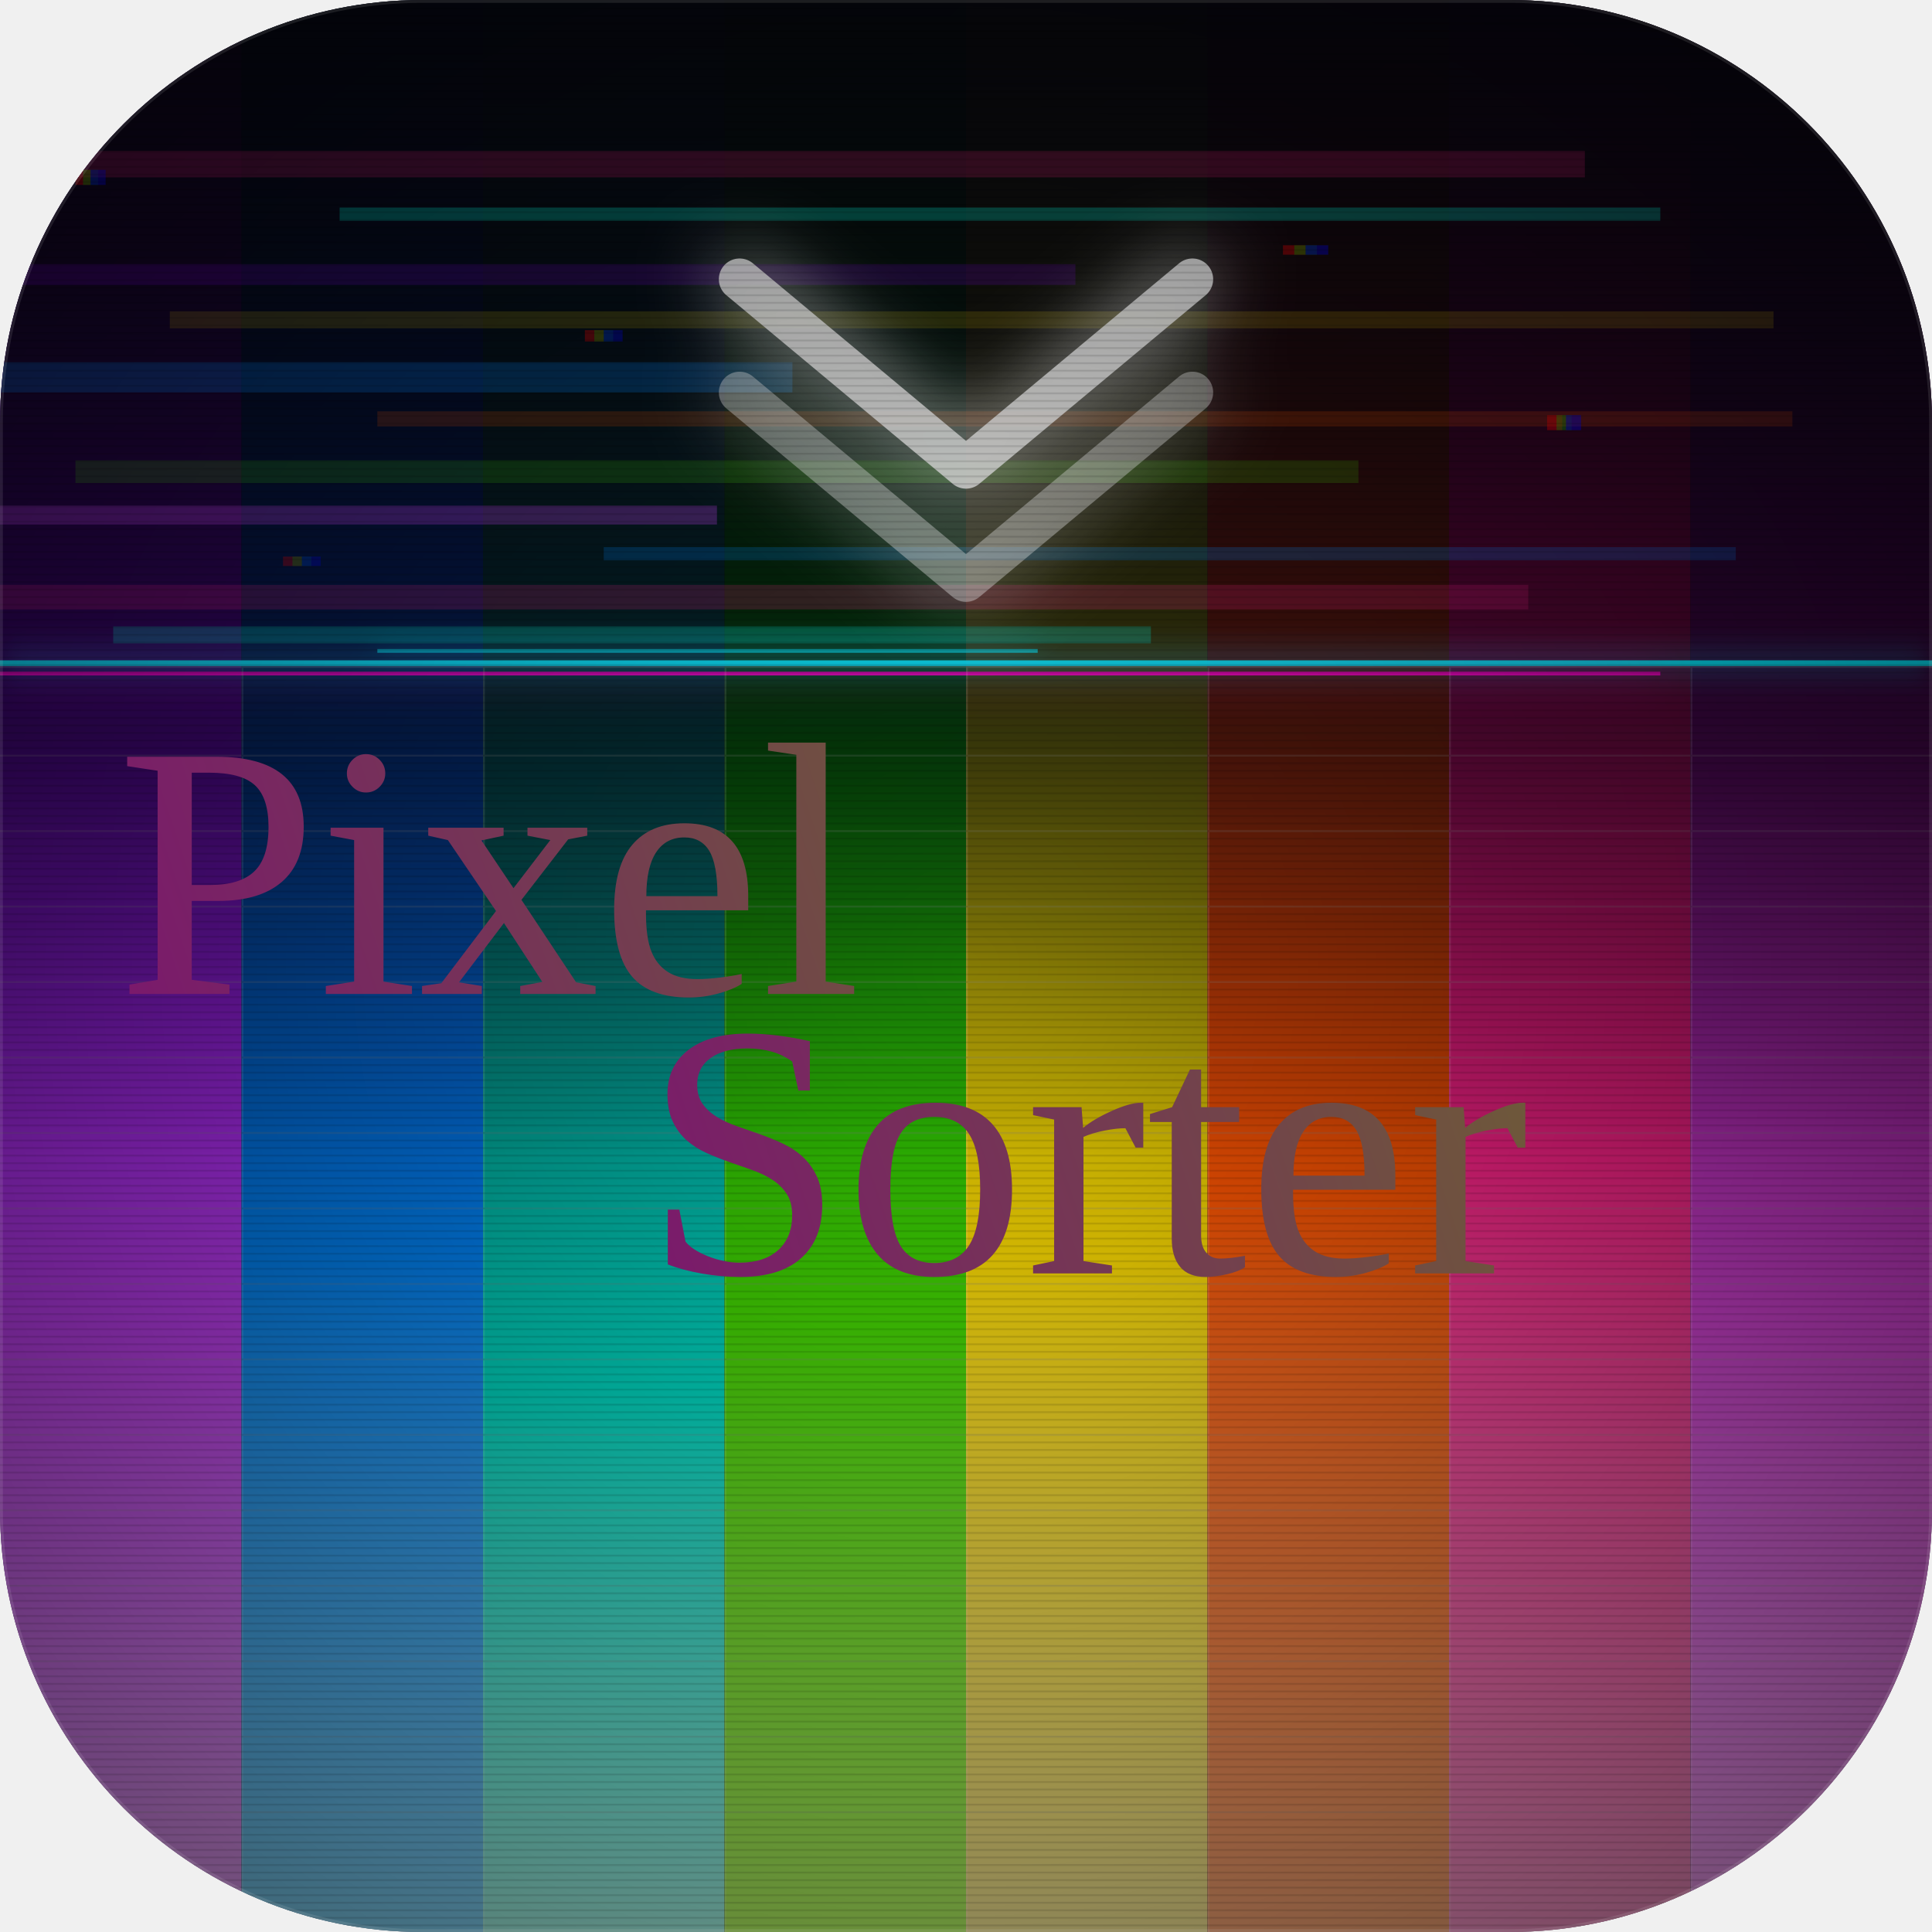
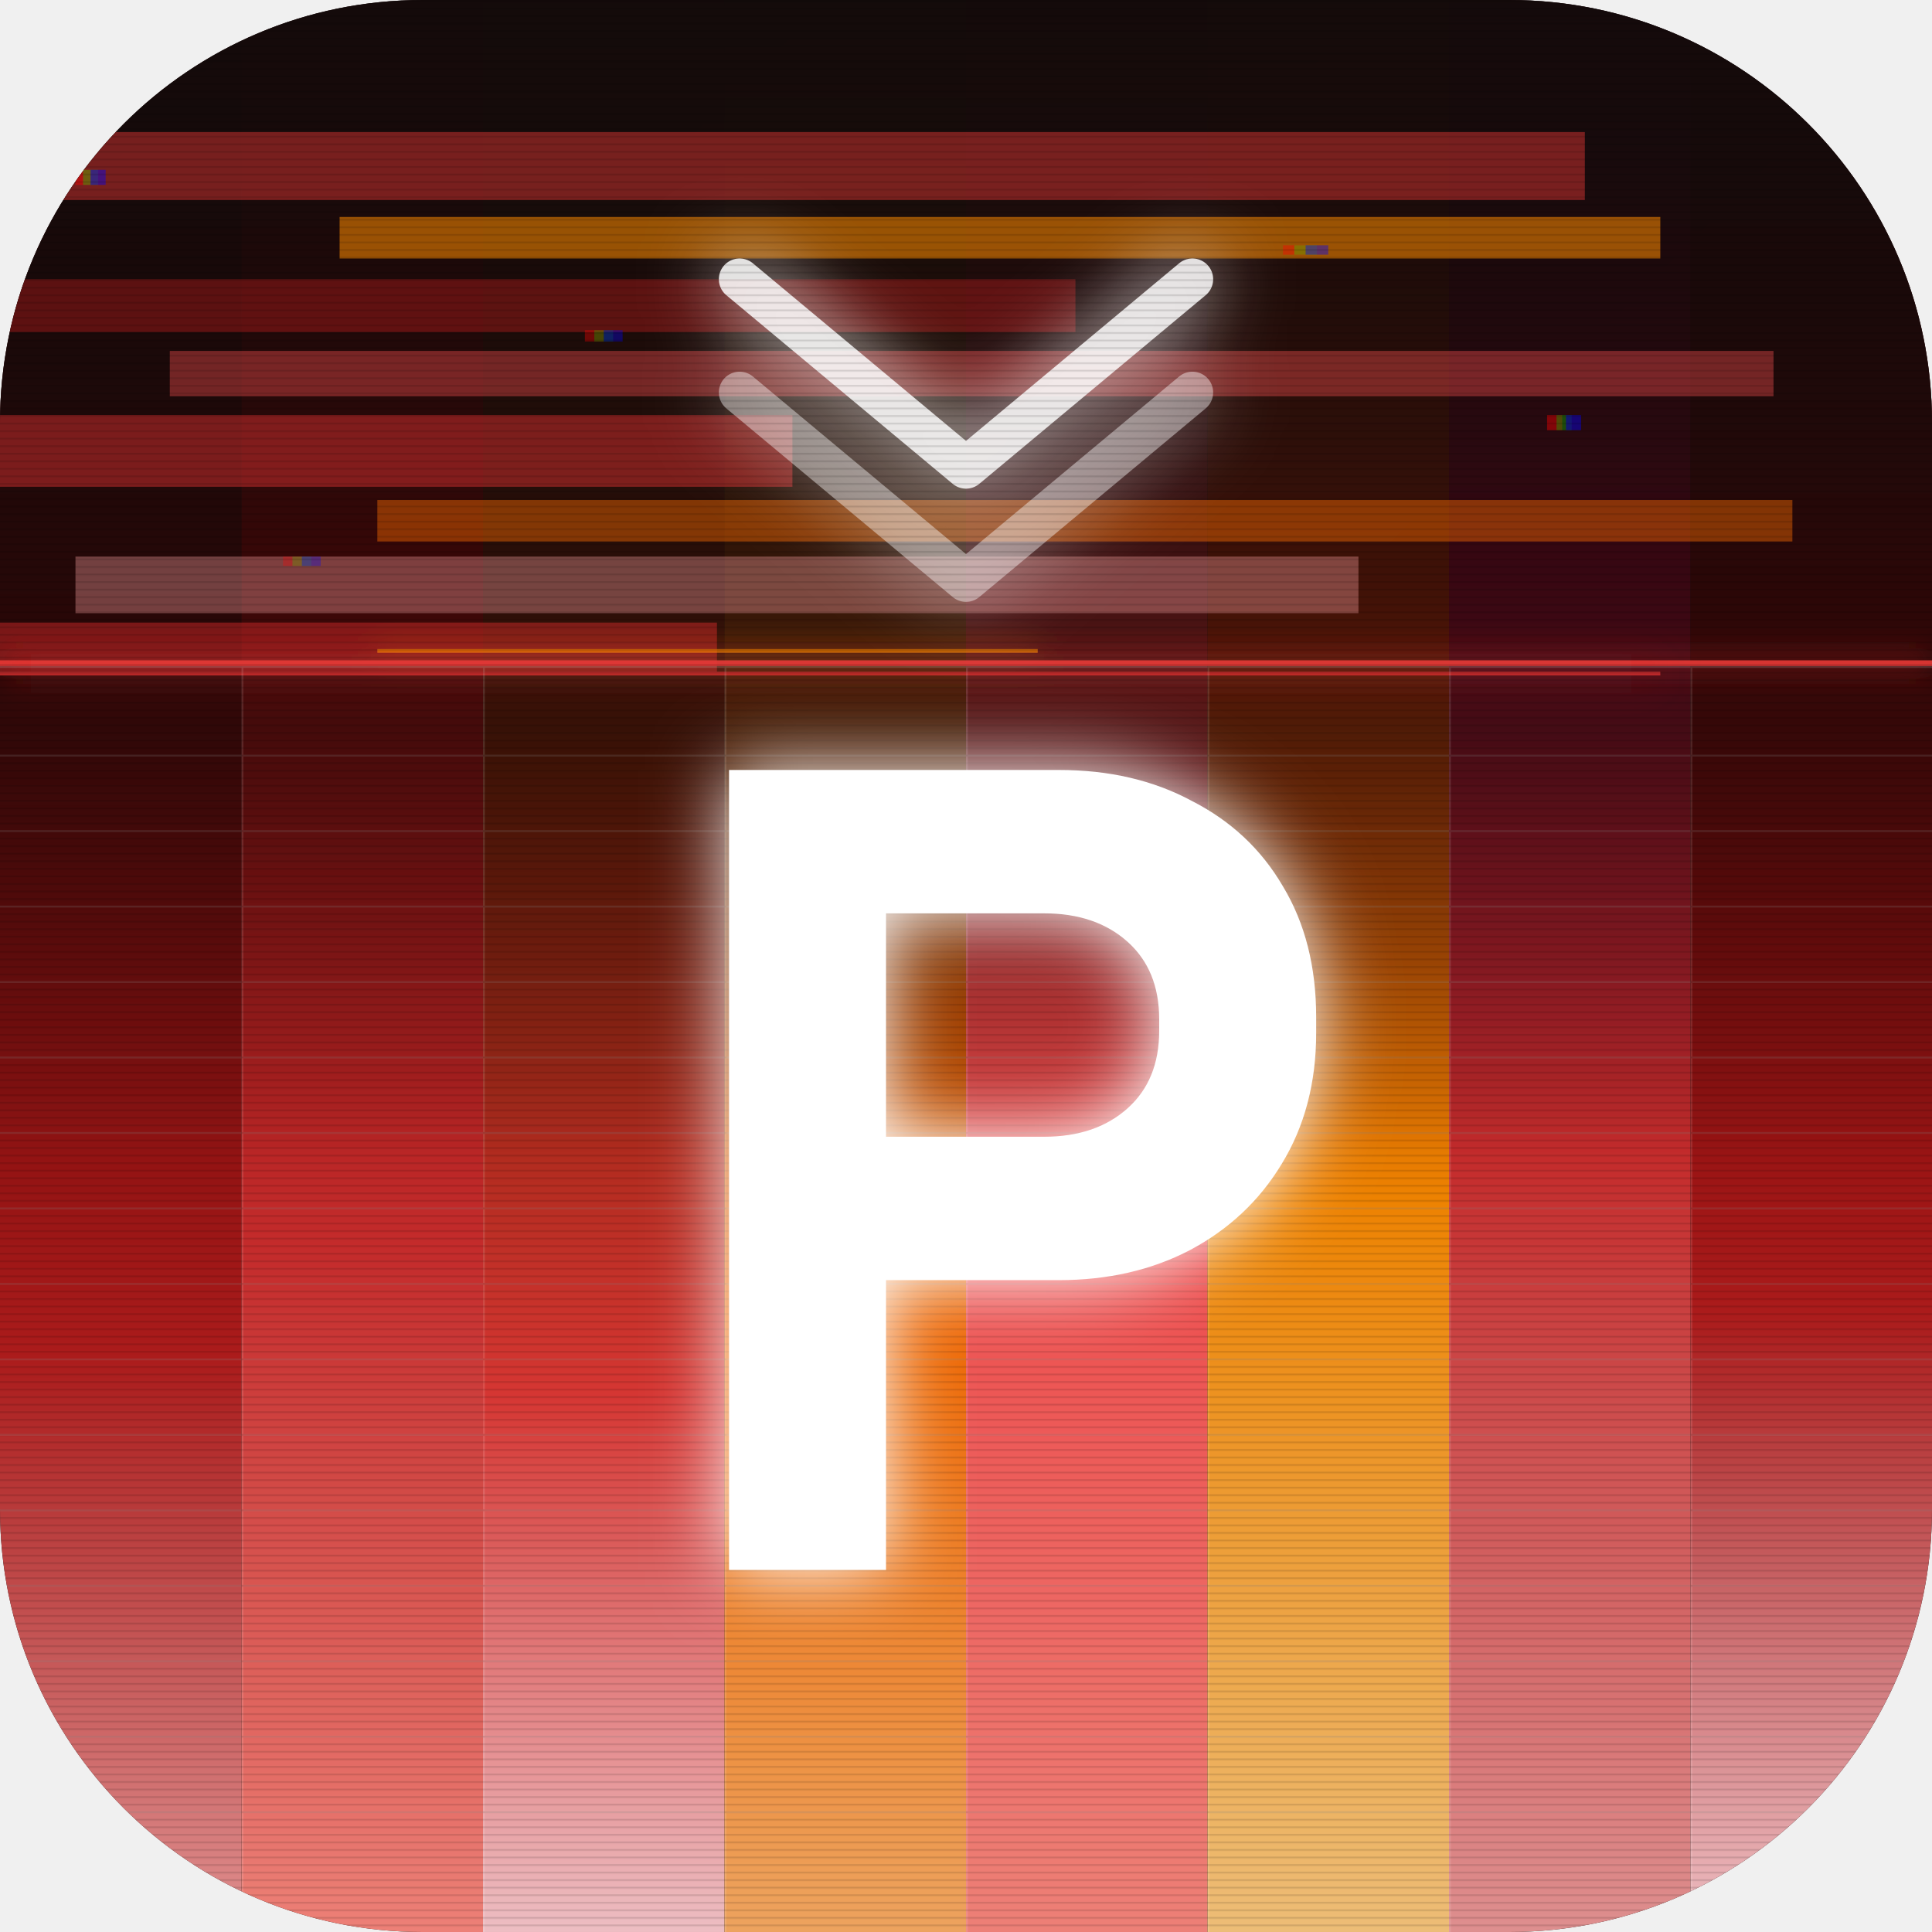
<svg xmlns="http://www.w3.org/2000/svg" xmlns:xlink="http://www.w3.org/1999/xlink" viewBox="0 0 1024 1024" width="1024" height="1024" version="1.1" id="svg108">
  <defs id="defs43">
-     <linearGradient id="linearGradient2">
-       <stop style="stop-color:#800080;stop-opacity:1" offset="0" id="stop2" />
-       <stop style="stop-color:#677821;stop-opacity:1" offset="1" id="stop3" />
+     <linearGradient id="linearGradient48">
+       <stop style="stop-color:#e53935;stop-opacity:1;" offset="0" id="stop48" />
+       <stop style="stop-color:#d32f2f;stop-opacity:1;" offset="1" id="stop49" />
    </linearGradient>
+     <rect x="138.822" y="461.248" width="407.51" height="219.429" id="rect4" />
+     <pattern xlink:href="#pattern6-7" preserveAspectRatio="xMidYMid" id="pattern2" patternTransform="translate(190,350)" />
+     <pattern patternUnits="userSpaceOnUse" width="28.28" height="23.44" patternTransform="translate(190,350)" preserveAspectRatio="xMidYMid" style="fill:#000000" id="pattern6-7">
+       <path style="paint-order:stroke markers fill;stop-color:#000000" d="M 0,0        A 20,20 0,0,1 14.14,5.86        A 20,20 0,0,0 28.28,11.72        L 28.28, 23.44        A 20,20 0,0,1 14.14,17.58        A 20,20 0,0,0 0,11.72        L 0,0 " id="path4-2" />
+     </pattern>
+     <rect x="164.198" y="434.379" width="701.574" height="343.324" id="rect3" />
    <rect x="287.098" y="466.534" width="555.504" height="223.105" id="rect2" />
    <clipPath id="icon-clip">
      <rect width="1024" height="1024" rx="224" ry="224" id="rect1" x="0" y="0" />
    </clipPath>
    <filter id="glow-cyan" x="-0.017" y="-2.133" width="1.035" height="5.267">
      <feGaussianBlur stdDeviation="8" result="blur" id="feGaussianBlur1" />
      <feMerge id="feMerge2">
        <feMergeNode in="blur" id="feMergeNode1" />
        <feMergeNode in="SourceGraphic" id="feMergeNode2" />
      </feMerge>
    </filter>
    <filter id="glow-magenta" x="-0.032" y="-14.4" width="1.064" height="29.8">
      <feGaussianBlur stdDeviation="12" result="blur" id="feGaussianBlur2" />
      <feMerge id="feMerge4">
        <feMergeNode in="blur" id="feMergeNode3" />
        <feMergeNode in="SourceGraphic" id="feMergeNode4" />
      </feMerge>
    </filter>
    <filter id="glow-soft" x="-0.246" y="-0.369" width="1.492" height="1.737">
      <feGaussianBlur stdDeviation="20" result="blur" id="feGaussianBlur4" />
      <feMerge id="feMerge6">
        <feMergeNode in="blur" id="feMergeNode5" />
        <feMergeNode in="SourceGraphic" id="feMergeNode6" />
      </feMerge>
    </filter>
    <linearGradient id="bg-grad" x1="0" y1="0" x2="1024" y2="1024" gradientUnits="userSpaceOnUse">
-       <stop offset="0%" stop-color="#060610" id="stop6" />
-       <stop offset="100%" stop-color="#0a0818" id="stop7" />
+       <stop offset="0%" stop-color="#130B0B" id="stop6" />
+       <stop offset="100%" stop-color="#1a0a0a" id="stop7" />
    </linearGradient>
    <linearGradient id="col0" x1="0" y1="0" x2="0" y2="362.039" gradientTransform="scale(0.3535534,2.828427)" gradientUnits="userSpaceOnUse">
-       <stop offset="0%" stop-color="#3a0060" stop-opacity="0.5" id="stop8" />
-       <stop offset="35%" stop-color="#8800ff" id="stop9" />
-       <stop offset="70%" stop-color="#cc44ff" id="stop10" />
-       <stop offset="100%" stop-color="#f0aaff" id="stop11" />
+       <stop offset="0%" stop-color="#1a0000" stop-opacity="0.5" id="stop8" />
+       <stop offset="35%" stop-color="#5c0000" id="stop9" />
+       <stop offset="70%" stop-color="#B71C1C" id="stop10" />
+       <stop offset="100%" stop-color="#EF9A9A" id="stop11" />
    </linearGradient>
    <linearGradient id="col1" x1="362.039" y1="0" x2="362.039" y2="362.039" gradientTransform="scale(0.3535534,2.828427)" gradientUnits="userSpaceOnUse">
-       <stop offset="0%" stop-color="#001430" stop-opacity="0.5" id="stop12" />
-       <stop offset="30%" stop-color="#0033aa" id="stop13" />
-       <stop offset="65%" stop-color="#0088ff" id="stop14" />
-       <stop offset="100%" stop-color="#88ddff" id="stop15" />
+       <stop offset="0%" stop-color="#200505" stop-opacity="0.5" id="stop12" />
+       <stop offset="30%" stop-color="#8B0000" id="stop13" />
+       <stop offset="65%" stop-color="#D32F2F" id="stop14" />
+       <stop offset="100%" stop-color="#FF8A80" id="stop15" />
    </linearGradient>
    <linearGradient id="col2" x1="724.077" y1="0" x2="724.077" y2="362.039" gradientTransform="scale(0.3535534,2.828427)" gradientUnits="userSpaceOnUse">
-       <stop offset="0%" stop-color="#002020" stop-opacity="0.5" id="stop16" />
-       <stop offset="40%" stop-color="#006666" id="stop17" />
-       <stop offset="72%" stop-color="#00e5cc" id="stop18" />
-       <stop offset="100%" stop-color="#aaffee" id="stop19" />
+       <stop offset="0%" stop-color="#1c0800" stop-opacity="0.5" id="stop16" />
+       <stop offset="40%" stop-color="#7f1d00" id="stop17" />
+       <stop offset="72%" stop-color="#E53935" id="stop18" />
+       <stop offset="100%" stop-color="#FFCDD2" id="stop19" />
    </linearGradient>
    <linearGradient id="col3" x1="1086.116" y1="0" x2="1086.116" y2="362.039" gradientTransform="scale(0.3535534,2.828427)" gradientUnits="userSpaceOnUse">
-       <stop offset="0%" stop-color="#002800" stop-opacity="0.5" id="stop20" />
-       <stop offset="38%" stop-color="#008800" id="stop21" />
-       <stop offset="68%" stop-color="#44dd00" id="stop22" />
-       <stop offset="100%" stop-color="#bbff66" id="stop23" />
+       <stop offset="0%" stop-color="#1a0a00" stop-opacity="0.5" id="stop20" />
+       <stop offset="38%" stop-color="#A33D00" id="stop21" />
+       <stop offset="68%" stop-color="#FF6D00" id="stop22" />
+       <stop offset="100%" stop-color="#FFB066" id="stop23" />
    </linearGradient>
    <linearGradient id="col4" x1="1448.155" y1="0" x2="1448.155" y2="362.039" gradientTransform="scale(0.3535534,2.828427)" gradientUnits="userSpaceOnUse">
-       <stop offset="0%" stop-color="#282800" stop-opacity="0.5" id="stop24" />
-       <stop offset="35%" stop-color="#888800" id="stop25" />
-       <stop offset="65%" stop-color="#ffdd00" id="stop26" />
-       <stop offset="100%" stop-color="#fff099" id="stop27" />
+       <stop offset="0%" stop-color="#1f0500" stop-opacity="0.5" id="stop24" />
+       <stop offset="35%" stop-color="#C62828" id="stop25" />
+       <stop offset="65%" stop-color="#FF5252" id="stop26" />
+       <stop offset="100%" stop-color="#FF8A80" id="stop27" />
    </linearGradient>
    <linearGradient id="col5" x1="1810.193" y1="0" x2="1810.193" y2="362.039" gradientTransform="scale(0.3535534,2.828427)" gradientUnits="userSpaceOnUse">
      <stop offset="0%" stop-color="#280a00" stop-opacity="0.5" id="stop28" />
      <stop offset="32%" stop-color="#aa2200" id="stop29" />
-       <stop offset="62%" stop-color="#ff5500" id="stop30" />
-       <stop offset="100%" stop-color="#ffaa77" id="stop31" />
+       <stop offset="62%" stop-color="#FF8C00" id="stop30" />
+       <stop offset="100%" stop-color="#FFCC80" id="stop31" />
    </linearGradient>
    <linearGradient id="col6" x1="2172.232" y1="0" x2="2172.232" y2="362.039" gradientTransform="scale(0.3535534,2.828427)" gradientUnits="userSpaceOnUse">
-       <stop offset="0%" stop-color="#280020" stop-opacity="0.5" id="stop32" />
-       <stop offset="30%" stop-color="#cc0066" id="stop33" />
-       <stop offset="60%" stop-color="#ff2288" id="stop34" />
-       <stop offset="100%" stop-color="#ff99cc" id="stop35" />
+       <stop offset="0%" stop-color="#200008" stop-opacity="0.5" id="stop32" />
+       <stop offset="30%" stop-color="#880022" id="stop33" />
+       <stop offset="60%" stop-color="#D32F2F" id="stop34" />
+       <stop offset="100%" stop-color="#EF9A9A" id="stop35" />
    </linearGradient>
    <linearGradient id="col7" x1="2534.271" y1="0" x2="2534.271" y2="362.039" gradientTransform="scale(0.3535534,2.828427)" gradientUnits="userSpaceOnUse">
-       <stop offset="0%" stop-color="#200020" stop-opacity="0.5" id="stop36" />
-       <stop offset="35%" stop-color="#880088" id="stop37" />
-       <stop offset="68%" stop-color="#dd44dd" id="stop38" />
-       <stop offset="100%" stop-color="#ffaaff" id="stop39" />
+       <stop offset="0%" stop-color="#1a0000" stop-opacity="0.5" id="stop36" />
+       <stop offset="35%" stop-color="#6D0000" id="stop37" />
+       <stop offset="68%" stop-color="#B71C1C" id="stop38" />
+       <stop offset="100%" stop-color="#FFCDD2" id="stop39" />
    </linearGradient>
    <linearGradient id="chaos-overlay" x1="0" y1="0" x2="0" y2="1024" gradientUnits="userSpaceOnUse">
-       <stop offset="0%" stop-color="#060610" stop-opacity="0.85" id="stop40" />
-       <stop offset="38%" stop-color="#060610" stop-opacity="0.6" id="stop41" />
-       <stop offset="60%" stop-color="#060610" stop-opacity="0" id="stop42" />
+       <stop offset="0%" stop-color="#130B0B" stop-opacity="0.85" id="stop40" />
+       <stop offset="38%" stop-color="#130B0B" stop-opacity="0.6" id="stop41" />
+       <stop offset="60%" stop-color="#130B0B" stop-opacity="0" id="stop42" />
    </linearGradient>
    <pattern id="scanlines" x="0" y="0" width="1024" height="4" patternUnits="userSpaceOnUse">
      <rect width="1024" height="1" y="0" fill="black" fill-opacity="0.18" id="rect42" />
      <rect width="1024" height="3" y="1" fill="transparent" id="rect43" />
    </pattern>
    <rect x="287.098" y="466.534" width="649.545" height="206.685" id="rect2-0" />
-     <linearGradient xlink:href="#linearGradient2" id="linearGradient3" x1="135.65" y1="667.242" x2="987.988" y2="382.134" gradientUnits="userSpaceOnUse" />
+     <rect x="164.198" y="434.379" width="701.574" height="343.324" id="rect3-8" />
+     <linearGradient xlink:href="#linearGradient48" id="linearGradient49" x1="485.362" y1="535.855" x2="584.665" y2="535.855" gradientUnits="userSpaceOnUse" gradientTransform="translate(-124.3893,227.0421)" />
  </defs>
  <g clip-path="url(#icon-clip)" id="g108" style="display:inline">
    <rect width="1024" height="1024" fill="url(#bg-grad)" id="rect44" x="0" y="0" style="fill:url(#bg-grad)" />
    <rect x="0" y="0" width="128" height="1024" fill="url(#col0)" opacity="0.92" id="rect45" style="display:inline;fill:url(#col0)" />
    <rect x="128" y="0" width="128" height="1024" fill="url(#col1)" opacity="0.92" id="rect46" style="display:inline;fill:url(#col1)" />
    <rect x="256" y="0" width="128" height="1024" fill="url(#col2)" opacity="0.92" id="rect47" style="display:inline;fill:url(#col2)" />
    <rect x="384" y="0" width="128" height="1024" fill="url(#col3)" opacity="0.92" id="rect48" style="display:inline;fill:url(#col3)" />
    <rect x="512" y="0" width="128" height="1024" fill="url(#col4)" opacity="0.92" id="rect49" style="display:inline;fill:url(#col4)" />
    <rect x="640" y="0" width="128" height="1024" fill="url(#col5)" opacity="0.92" id="rect50" style="display:inline;fill:url(#col5)" />
    <rect x="768" y="0" width="128" height="1024" fill="url(#col6)" opacity="0.92" id="rect51" style="display:inline;fill:url(#col6)" />
    <rect x="896" y="0" width="128" height="1024" fill="url(#col7)" opacity="0.92" id="rect52" style="display:inline;fill:url(#col7)" />
    <rect x="0" y="0" width="1024" height="1024" fill="url(#chaos-overlay)" id="rect53" style="display:inline;fill:url(#chaos-overlay)" />
-     <g opacity="0.7" id="g64" style="display:inline">
-       <rect x="-60" y="80" width="900" height="14" fill="#ff2288" opacity="0.35" id="rect54" />
-       <rect x="180" y="110" width="700" height="7" fill="#00e5cc" opacity="0.5" id="rect55" />
-       <rect x="-30" y="140" width="600" height="11" fill="#8800ff" opacity="0.3" id="rect56" />
-       <rect x="90" y="165" width="850" height="9" fill="#ffdd00" opacity="0.25" id="rect57" />
-       <rect x="-80" y="192" width="500" height="16" fill="#0088ff" opacity="0.4" id="rect58" />
-       <rect x="200" y="218" width="750" height="8" fill="#ff5500" opacity="0.3" id="rect59" />
-       <rect x="40" y="244" width="680" height="12" fill="#44dd00" opacity="0.28" id="rect60" />
-       <rect x="-20" y="268" width="400" height="10" fill="#cc44ff" opacity="0.45" id="rect61" />
-       <rect x="320" y="290" width="600" height="7" fill="#0088ff" opacity="0.35" id="rect62" />
-       <rect x="-10" y="310" width="820" height="13" fill="#ff2288" opacity="0.3" id="rect63" />
-       <rect x="60" y="332" width="550" height="9" fill="#00e5cc" opacity="0.4" id="rect64" />
+     <g opacity="0.85" id="g64" style="display:inline">
+       <rect x="-60" y="70" width="900" height="36" fill="#E53935" opacity="0.55" id="rect54" />
+       <rect x="180" y="115" width="700" height="22" fill="#FF8C00" opacity="0.65" id="rect55" />
+       <rect x="-30" y="148" width="600" height="28" fill="#B71C1C" opacity="0.5" id="rect56" />
+       <rect x="90" y="186" width="850" height="24" fill="#FF5252" opacity="0.45" id="rect57" />
+       <rect x="-80" y="220" width="500" height="38" fill="#D32F2F" opacity="0.6" id="rect58" />
+       <rect x="200" y="265" width="750" height="22" fill="#FF6D00" opacity="0.5" id="rect59" />
+       <rect x="40" y="295" width="680" height="30" fill="#EF9A9A" opacity="0.45" id="rect60" />
+       <rect x="-20" y="330" width="400" height="26" fill="#C62828" opacity="0.6" id="rect61" />
    </g>
    <g filter="url(#glow-cyan)" id="g66" style="display:inline">
-       <rect x="-40" y="350" width="1100" height="3" fill="#00eeff" opacity="0.9" id="rect65" />
-       <rect x="200" y="344" width="350" height="2" fill="#00eeff" opacity="0.6" id="rect66" />
+       <rect x="-40" y="350" width="1100" height="3" fill="#E53935" opacity="0.9" id="rect65" />
+       <rect x="200" y="344" width="350" height="2" fill="#FF8C00" opacity="0.6" id="rect66" />
    </g>
    <g filter="url(#glow-magenta)" id="g67" style="display:inline">
-       <rect x="-20" y="356" width="900" height="2" fill="#ff00cc" opacity="0.8" id="rect67" />
+       <rect x="-20" y="356" width="900" height="2" fill="#D32F2F" opacity="0.8" id="rect67" />
    </g>
    <rect x="0" y="353" width="1024" height="1" fill="#ffffff" opacity="0.15" id="rect68" style="display:inline" />
    <g opacity="0.12" id="g90" style="display:inline">
      <rect x="0" y="400" width="1024" height="1" fill="#ffffff" id="rect69" />
      <rect x="0" y="440" width="1024" height="1" fill="#ffffff" id="rect70" />
      <rect x="0" y="480" width="1024" height="1" fill="#ffffff" id="rect71" />
      <rect x="0" y="520" width="1024" height="1" fill="#ffffff" id="rect72" />
      <rect x="0" y="560" width="1024" height="1" fill="#ffffff" id="rect73" />
      <rect x="0" y="600" width="1024" height="1" fill="#ffffff" id="rect74" />
      <rect x="0" y="640" width="1024" height="1" fill="#ffffff" id="rect75" />
      <rect x="0" y="680" width="1024" height="1" fill="#ffffff" id="rect76" />
      <rect x="0" y="720" width="1024" height="1" fill="#ffffff" id="rect77" />
      <rect x="0" y="760" width="1024" height="1" fill="#ffffff" id="rect78" />
      <rect x="0" y="800" width="1024" height="1" fill="#ffffff" id="rect79" />
      <rect x="0" y="840" width="1024" height="1" fill="#ffffff" id="rect80" />
      <rect x="0" y="880" width="1024" height="1" fill="#ffffff" id="rect81" />
      <rect x="0" y="920" width="1024" height="1" fill="#ffffff" id="rect82" />
      <rect x="0" y="960" width="1024" height="1" fill="#ffffff" id="rect83" />
      <rect x="128" y="354" width="1" height="670" fill="#ffffff" id="rect84" />
      <rect x="256" y="354" width="1" height="670" fill="#ffffff" id="rect85" />
      <rect x="384" y="354" width="1" height="670" fill="#ffffff" id="rect86" />
      <rect x="512" y="354" width="1" height="670" fill="#ffffff" id="rect87" />
      <rect x="640" y="354" width="1" height="670" fill="#ffffff" id="rect88" />
      <rect x="768" y="354" width="1" height="670" fill="#ffffff" id="rect89" />
      <rect x="896" y="354" width="1" height="670" fill="#ffffff" id="rect90" />
    </g>
    <g opacity="0.6" id="g105" style="display:inline">
      <rect x="40" y="90" width="8" height="8" fill="#ff0000" opacity="0.7" id="rect91" />
      <rect x="44" y="90" width="8" height="8" fill="#00ff00" opacity="0.5" id="rect92" />
      <rect x="48" y="90" width="8" height="8" fill="#0000ff" opacity="0.7" id="rect93" />
      <rect x="310" y="175" width="10" height="6" fill="#ff0000" opacity="0.6" id="rect94" />
      <rect x="315" y="175" width="10" height="6" fill="#00ff00" opacity="0.4" id="rect95" />
      <rect x="320" y="175" width="10" height="6" fill="#0000ff" opacity="0.6" id="rect96" />
      <rect x="680" y="130" width="12" height="5" fill="#ff0000" opacity="0.65" id="rect97" />
      <rect x="686" y="130" width="12" height="5" fill="#00ff00" opacity="0.45" id="rect98" />
      <rect x="692" y="130" width="12" height="5" fill="#0000ff" opacity="0.65" id="rect99" />
      <rect x="820" y="220" width="8" height="8" fill="#ff0000" opacity="0.7" id="rect100" />
      <rect x="825" y="220" width="8" height="8" fill="#00ff00" opacity="0.45" id="rect101" />
      <rect x="830" y="220" width="8" height="8" fill="#0000ff" opacity="0.7" id="rect102" />
      <rect x="150" y="295" width="10" height="5" fill="#ff0000" opacity="0.5" id="rect103" />
      <rect x="155" y="295" width="10" height="5" fill="#00ff00" opacity="0.35" id="rect104" />
      <rect x="160" y="295" width="10" height="5" fill="#0000ff" opacity="0.5" id="rect105" />
    </g>
    <g filter="url(#glow-soft)" opacity="0.95" id="g106" style="display:inline">
      <polyline points="392,148 512,248 632,148" fill="none" stroke="#ffffff" stroke-width="22" stroke-linecap="round" stroke-linejoin="round" opacity="0.9" id="polyline105" />
      <polyline points="392,208 512,308 632,208" fill="none" stroke="#ffffff" stroke-width="22" stroke-linecap="round" stroke-linejoin="round" opacity="0.45" id="polyline106" />
    </g>
    <rect width="1024" height="1024" fill="url(#scanlines)" opacity="0.6" id="rect106" x="0" y="0" style="display:inline" />
    <radialGradient id="vignette" cx="512" cy="512" r="716.8" fx="512" fy="512" gradientUnits="userSpaceOnUse">
      <stop offset="0%" stop-color="transparent" id="stop106" />
      <stop offset="100%" stop-color="#000000" stop-opacity="0.55" id="stop107" />
    </radialGradient>
-     <rect width="1024" height="1024" fill="url(#vignette)" id="rect107" x="0" y="0" style="display:inline;fill:url(#vignette)" />
-     <rect width="1024" height="1024" rx="224" ry="224" fill="none" stroke="#ffffff" stroke-width="3" stroke-opacity="0.1" id="rect108" x="0" y="0" style="display:inline" />
-   </g>
-   <g id="g2" transform="translate(-49.07224,1.492711)" style="fill-opacity:1;fill:url(#linearGradient3)">
-     <text xml:space="preserve" id="text1" style="font-size:192px;line-height:0.1;text-align:start;writing-mode:lr-tb;direction:ltr;white-space:pre;shape-inside:url(#rect2);fill:url(#linearGradient3);fill-opacity:1" transform="translate(-176.1399,-5.970846)">
-       <tspan x="287.098" y="531.301" id="tspan4">Pixel</tspan>
-     </text>
-     <text xml:space="preserve" id="text1-8" style="font-size:192px;line-height:0.1;text-align:start;writing-mode:lr-tb;direction:ltr;white-space:pre;shape-inside:url(#rect2-0);fill:url(#linearGradient3);fill-opacity:1" transform="translate(102.9016,142.1516)">
-       <tspan x="287.098" y="531.301" id="tspan5">Sorter</tspan>
-     </text>
+     <g filter="url(#glow-soft)">
+       <path d="m 388.4,830.097 v -420 h 172.8 q 39.6,0 69.6,16.2 30.6,15.6 47.4,44.4 17.4,28.8 17.4,68.4 v 8.4 q 0,39 -18,68.4 -17.4,28.8 -48,45 -30,15.6 -68.4,15.6 h -93.6 v 153.6 z m 79.2,-225.6 h 85.8 q 28.2,0 45.6,-15.6 17.4,-15.6 17.4,-42.6 v -6 q 0,-27 -17.4,-42.6 -17.4,-15.6 -45.6,-15.6 h -85.8 z" id="text46" style="font-weight:bold;font-size:600px;line-height:0.1;font-family:'Space Grotesk';-inkscape-font-specification:'Space Grotesk Bold';fill:#ffffff;fill-opacity:1;stroke:#ffffff;stroke-width:4" aria-label="P" />
+     </g>
  </g>
</svg>
